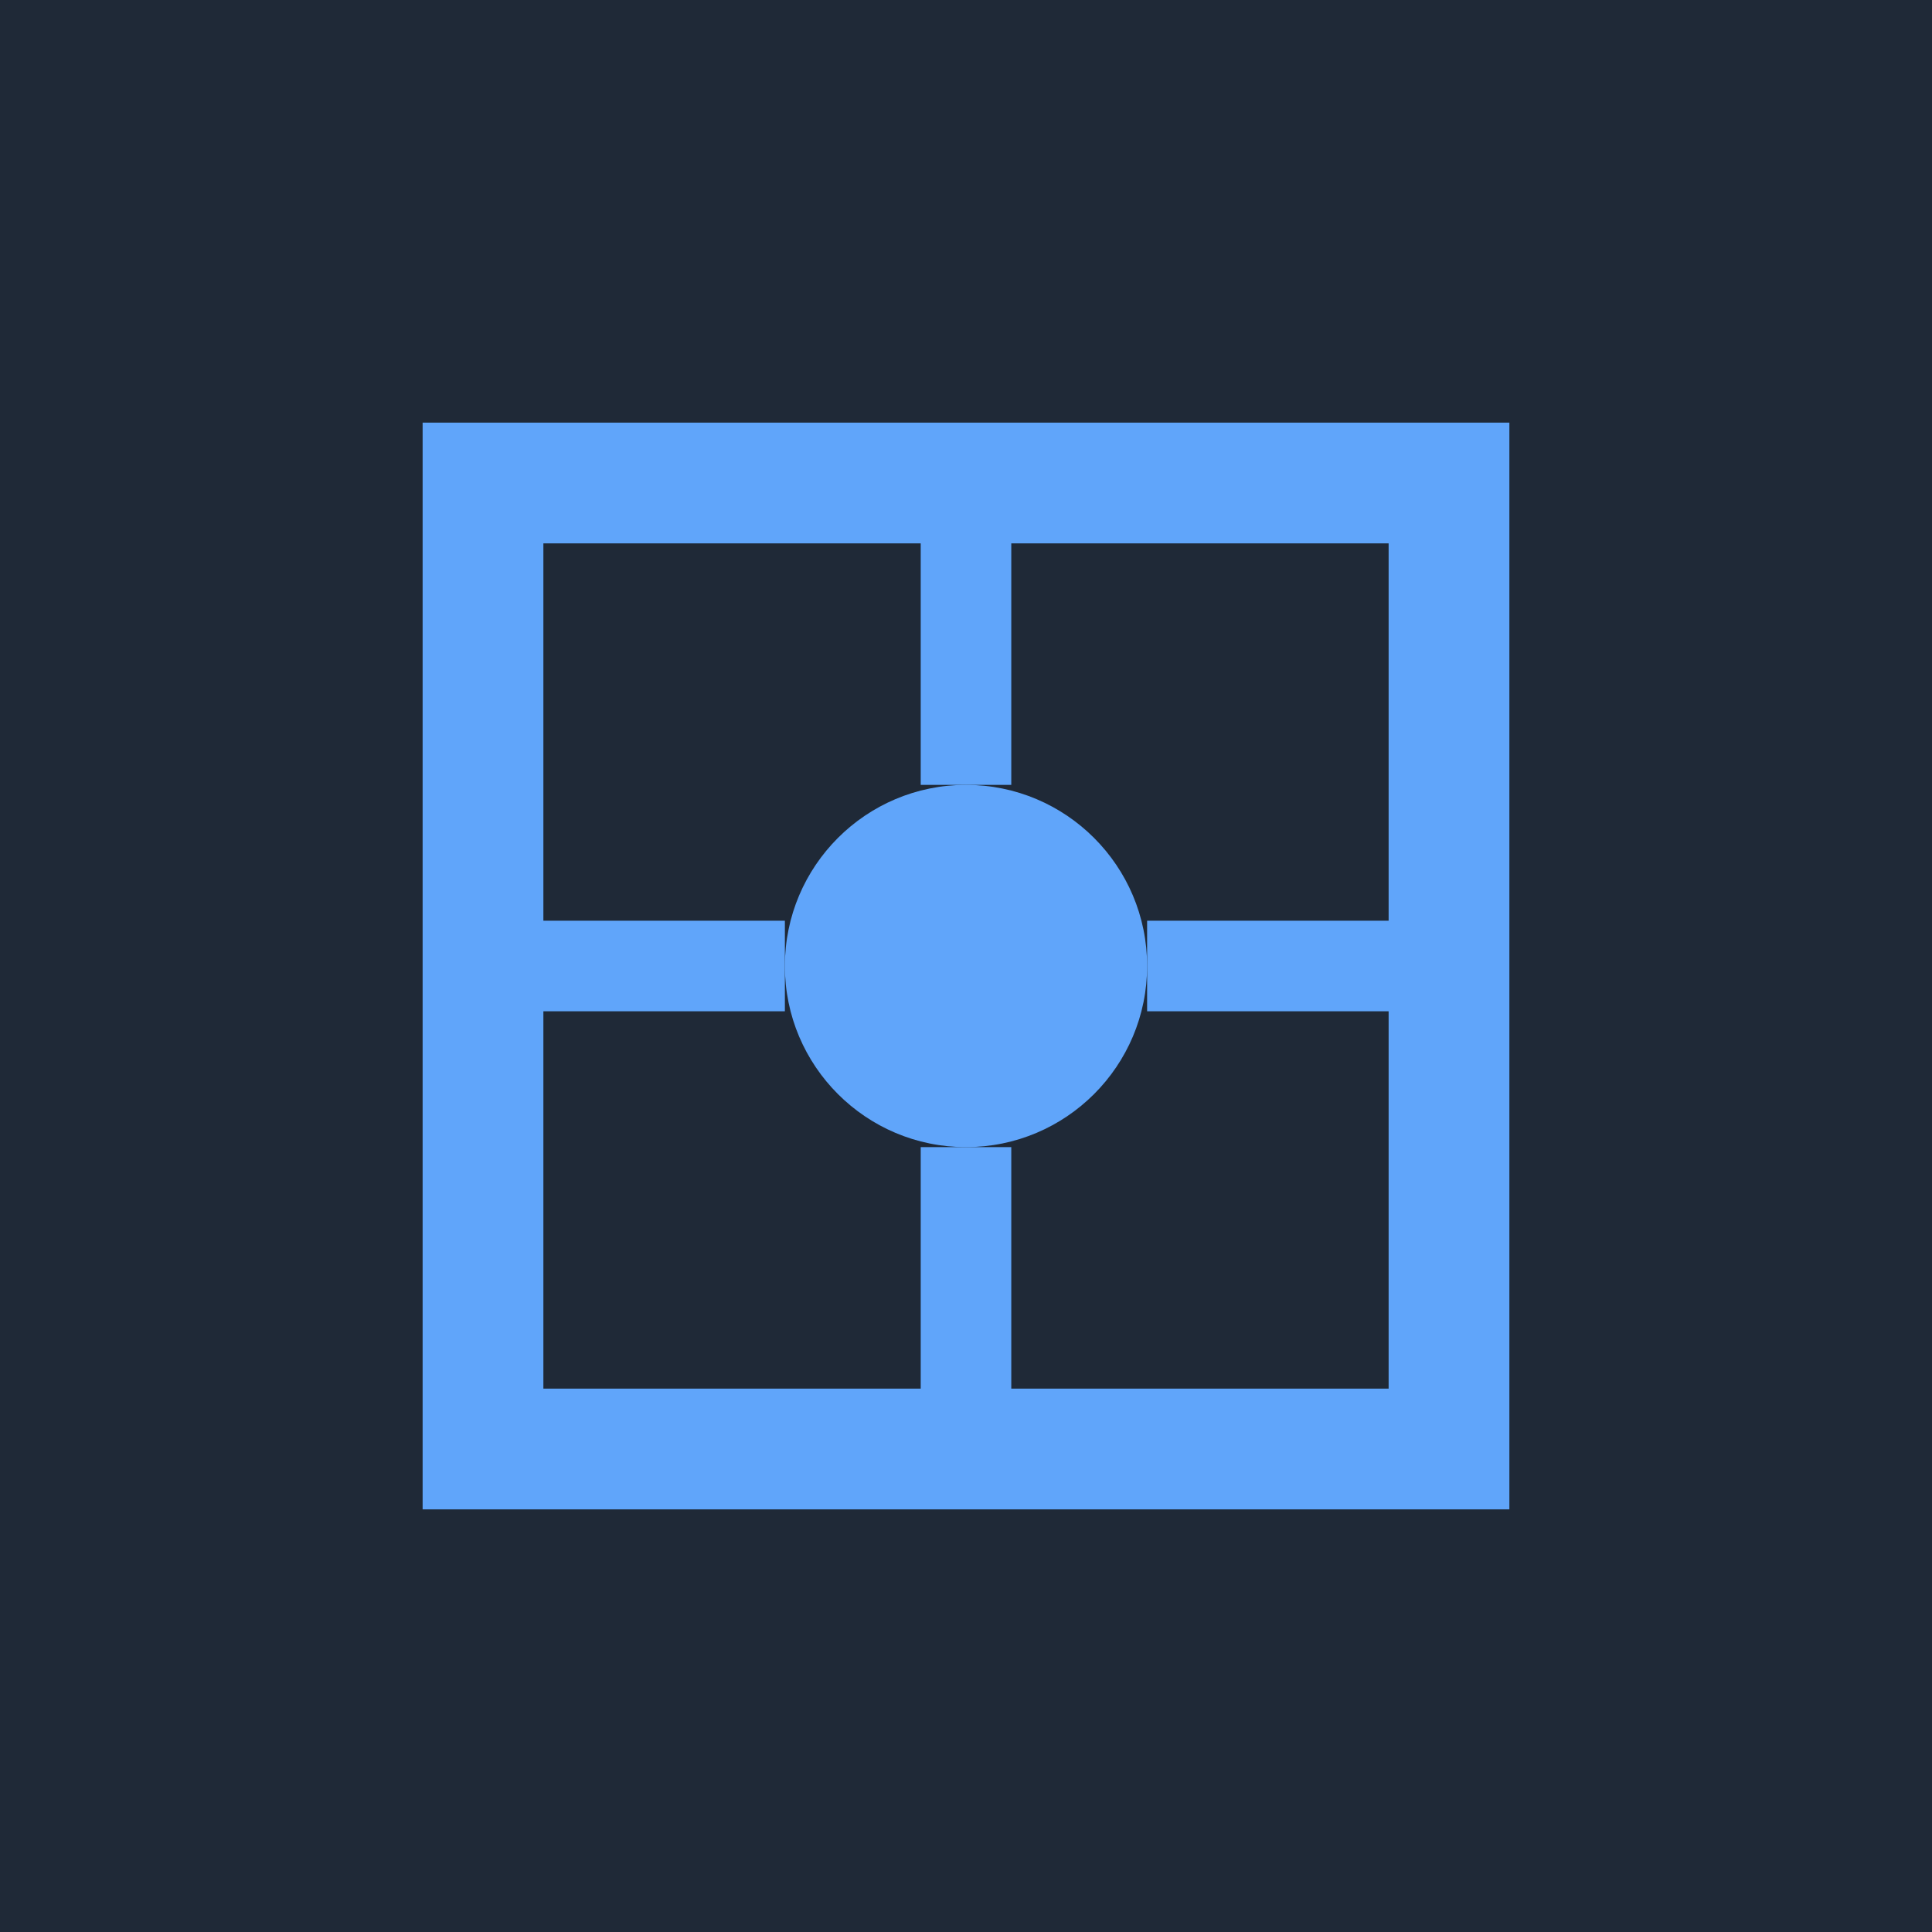
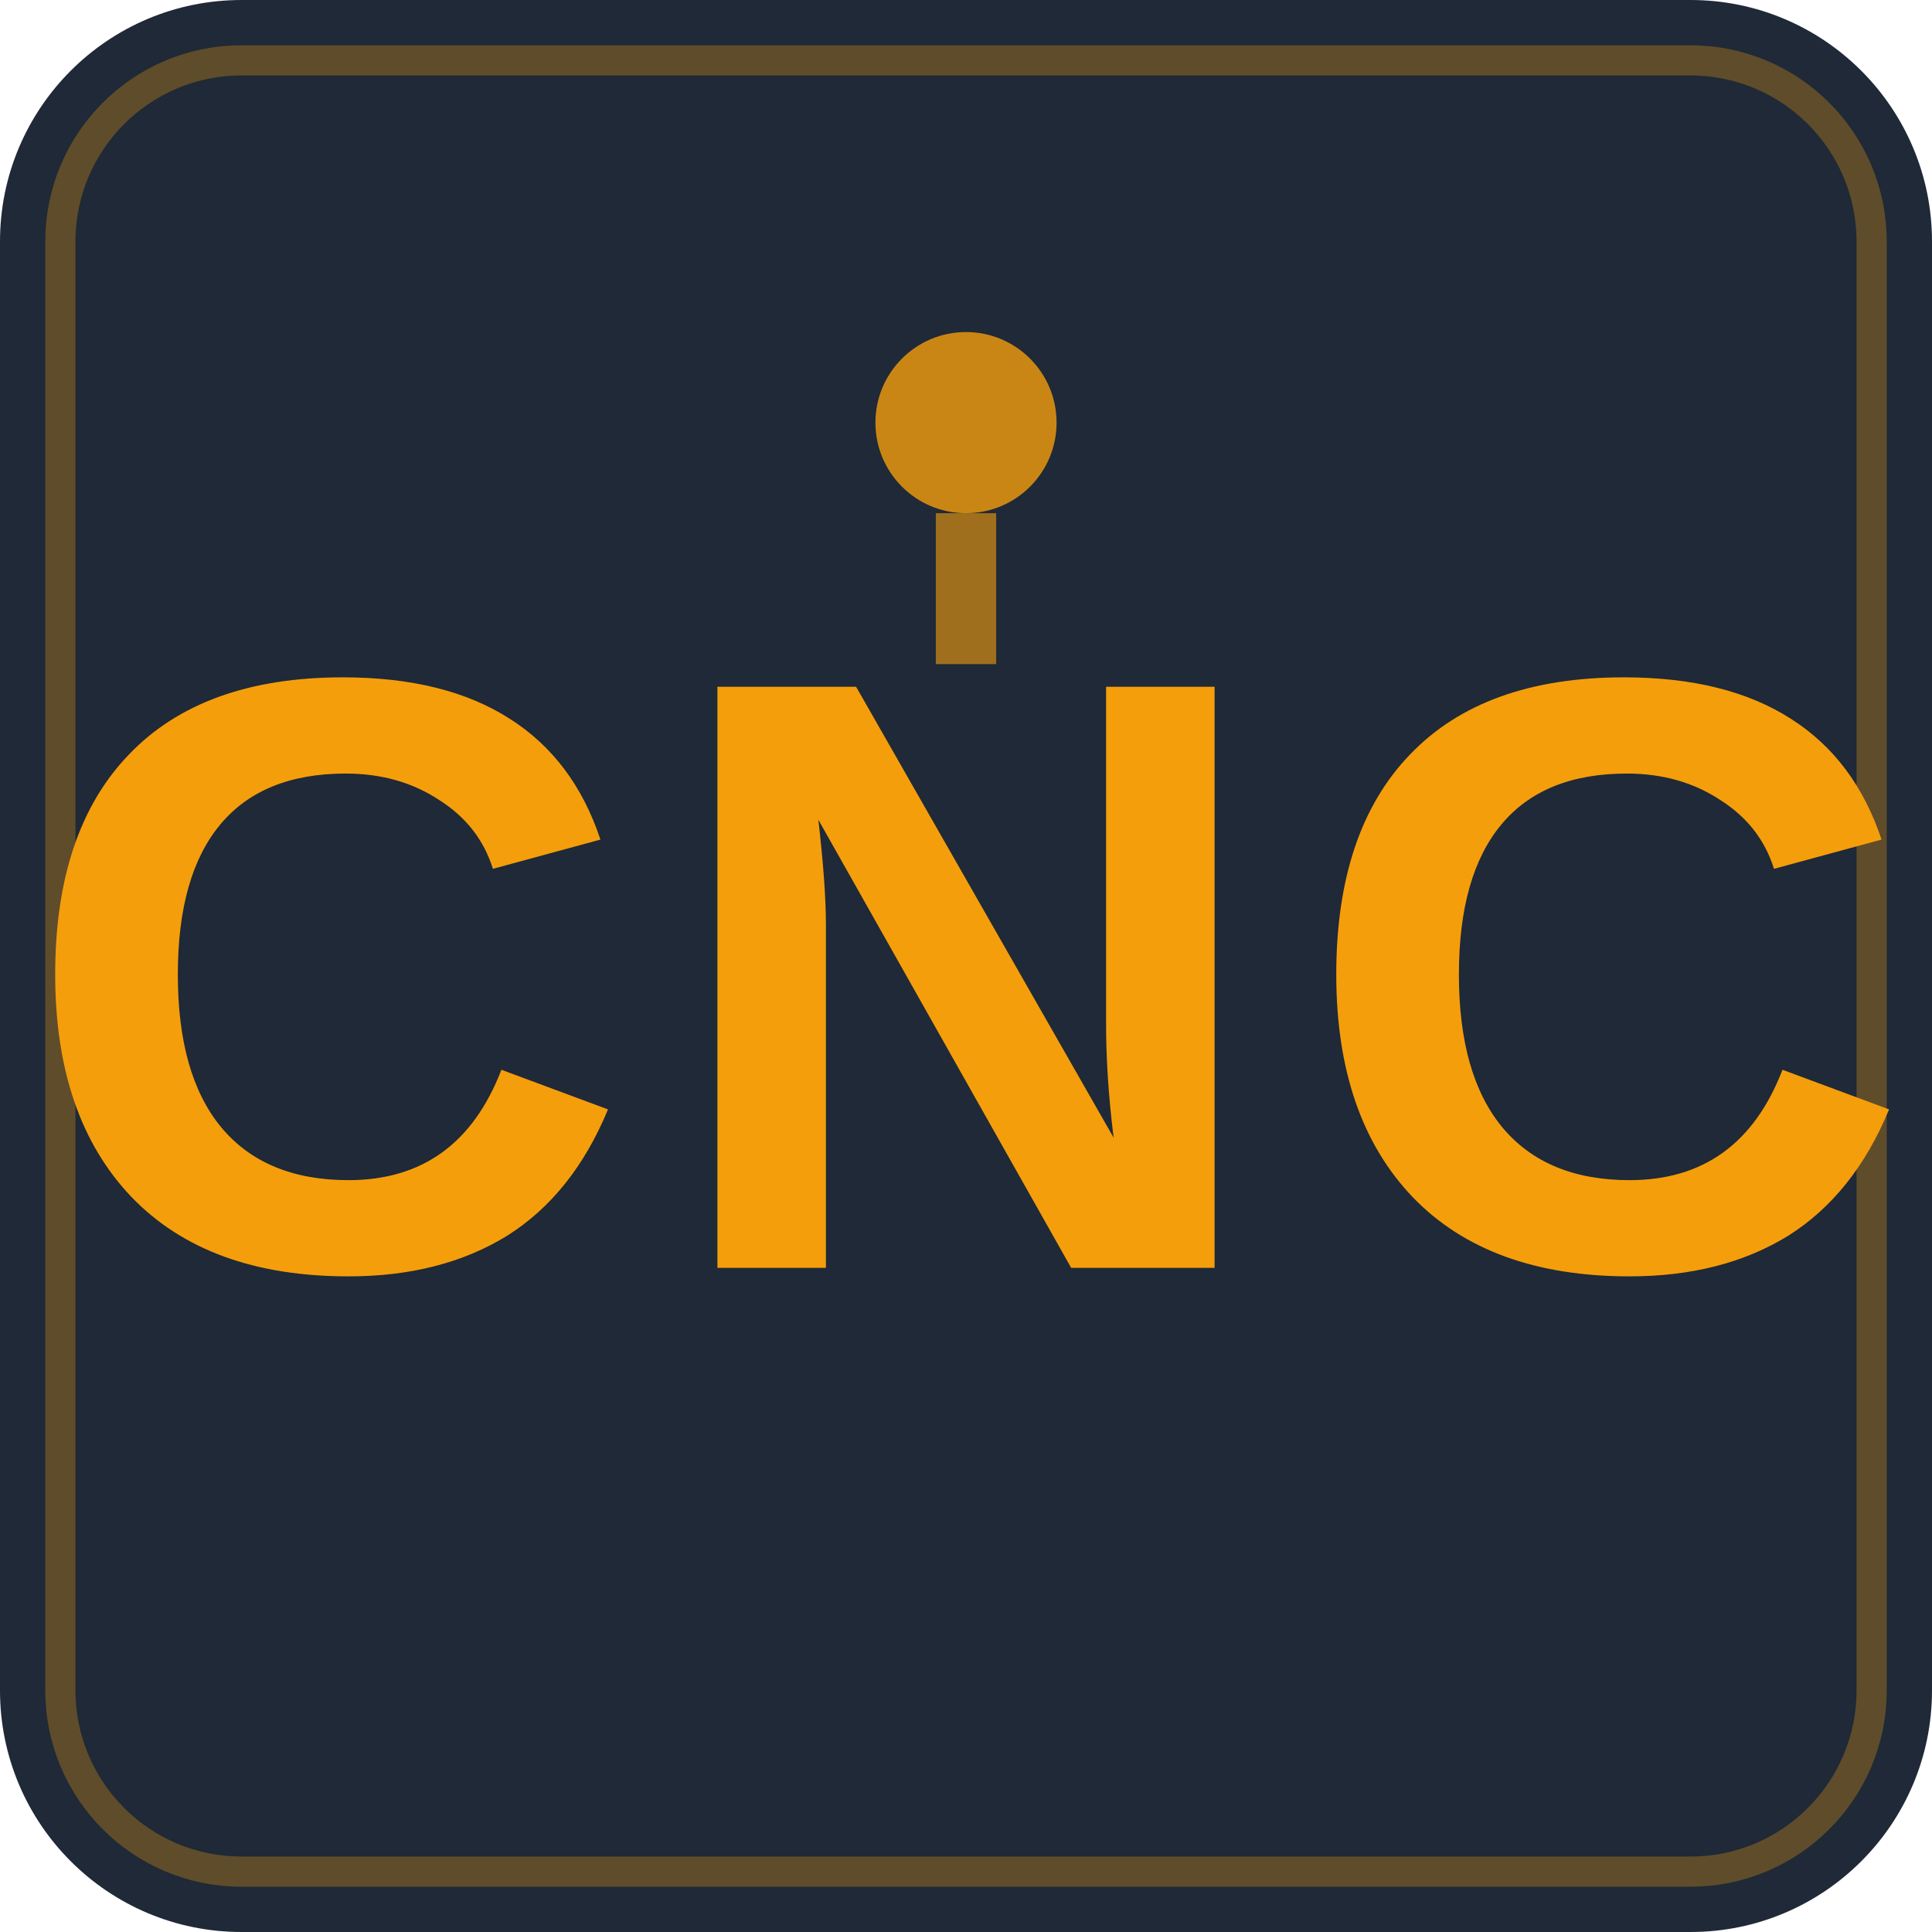
<svg xmlns="http://www.w3.org/2000/svg" viewBox="0 0 32 32">
-   <rect width="32" height="32" fill="#1f2937" />
-   <path d="M8 8 L24 8 L24 24 L8 24 Z" fill="none" stroke="#60a5fa" stroke-width="2" />
-   <circle cx="16" cy="16" r="3" fill="#60a5fa" />
-   <line x1="16" y1="8" x2="16" y2="13" stroke="#60a5fa" stroke-width="1.5" />
-   <line x1="16" y1="19" x2="16" y2="24" stroke="#60a5fa" stroke-width="1.5" />
-   <line x1="8" y1="16" x2="13" y2="16" stroke="#60a5fa" stroke-width="1.5" />
-   <line x1="19" y1="16" x2="24" y2="16" stroke="#60a5fa" stroke-width="1.5" />
+   <rect width="32" height="32" fill="#1f2937" rx="4" />
+   <rect x="1" y="1" width="30" height="30" fill="none" stroke="#f59e0b" stroke-width="0.5" rx="3" opacity="0.3" />
+   <text x="16" y="21" font-family="Arial, sans-serif" font-size="14" font-weight="900" fill="#f59e0b" text-anchor="middle" letter-spacing="0.5">CNC</text>
+   <circle cx="16" cy="7" r="1.5" fill="#f59e0b" opacity="0.8" />
+   <line x1="16" y1="8.5" x2="16" y2="11" stroke="#f59e0b" stroke-width="1" opacity="0.6" />
</svg>
